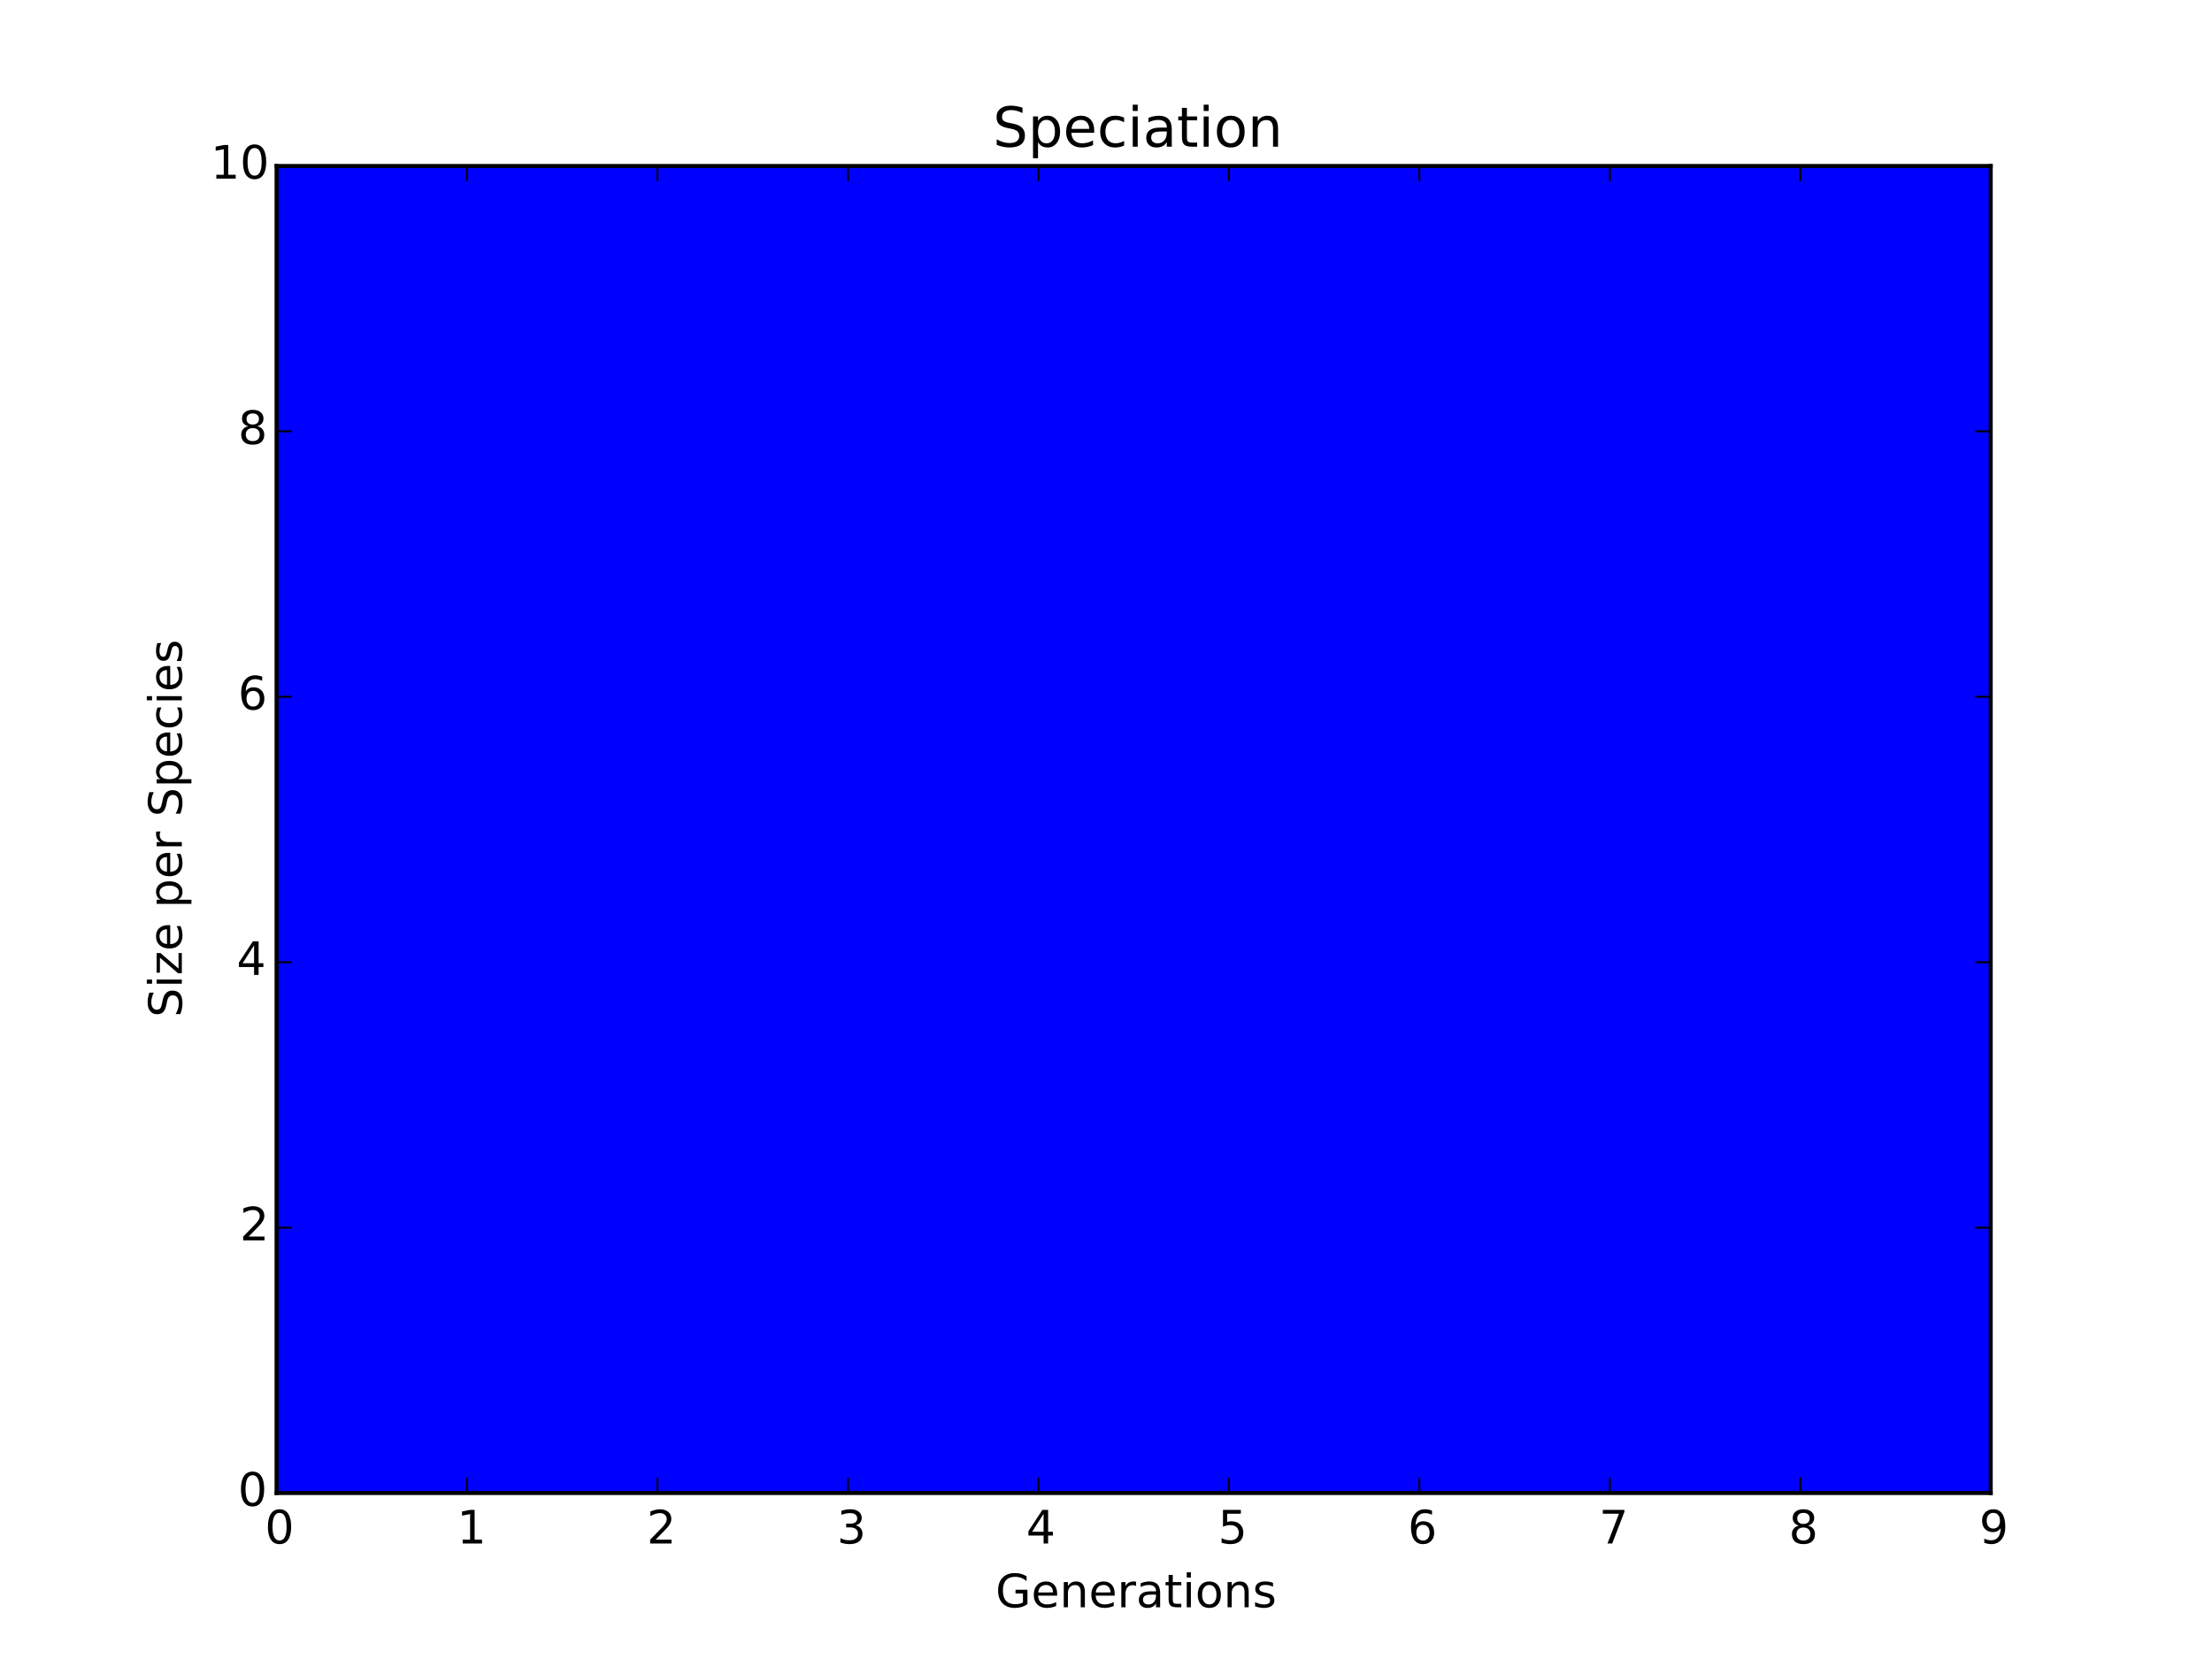
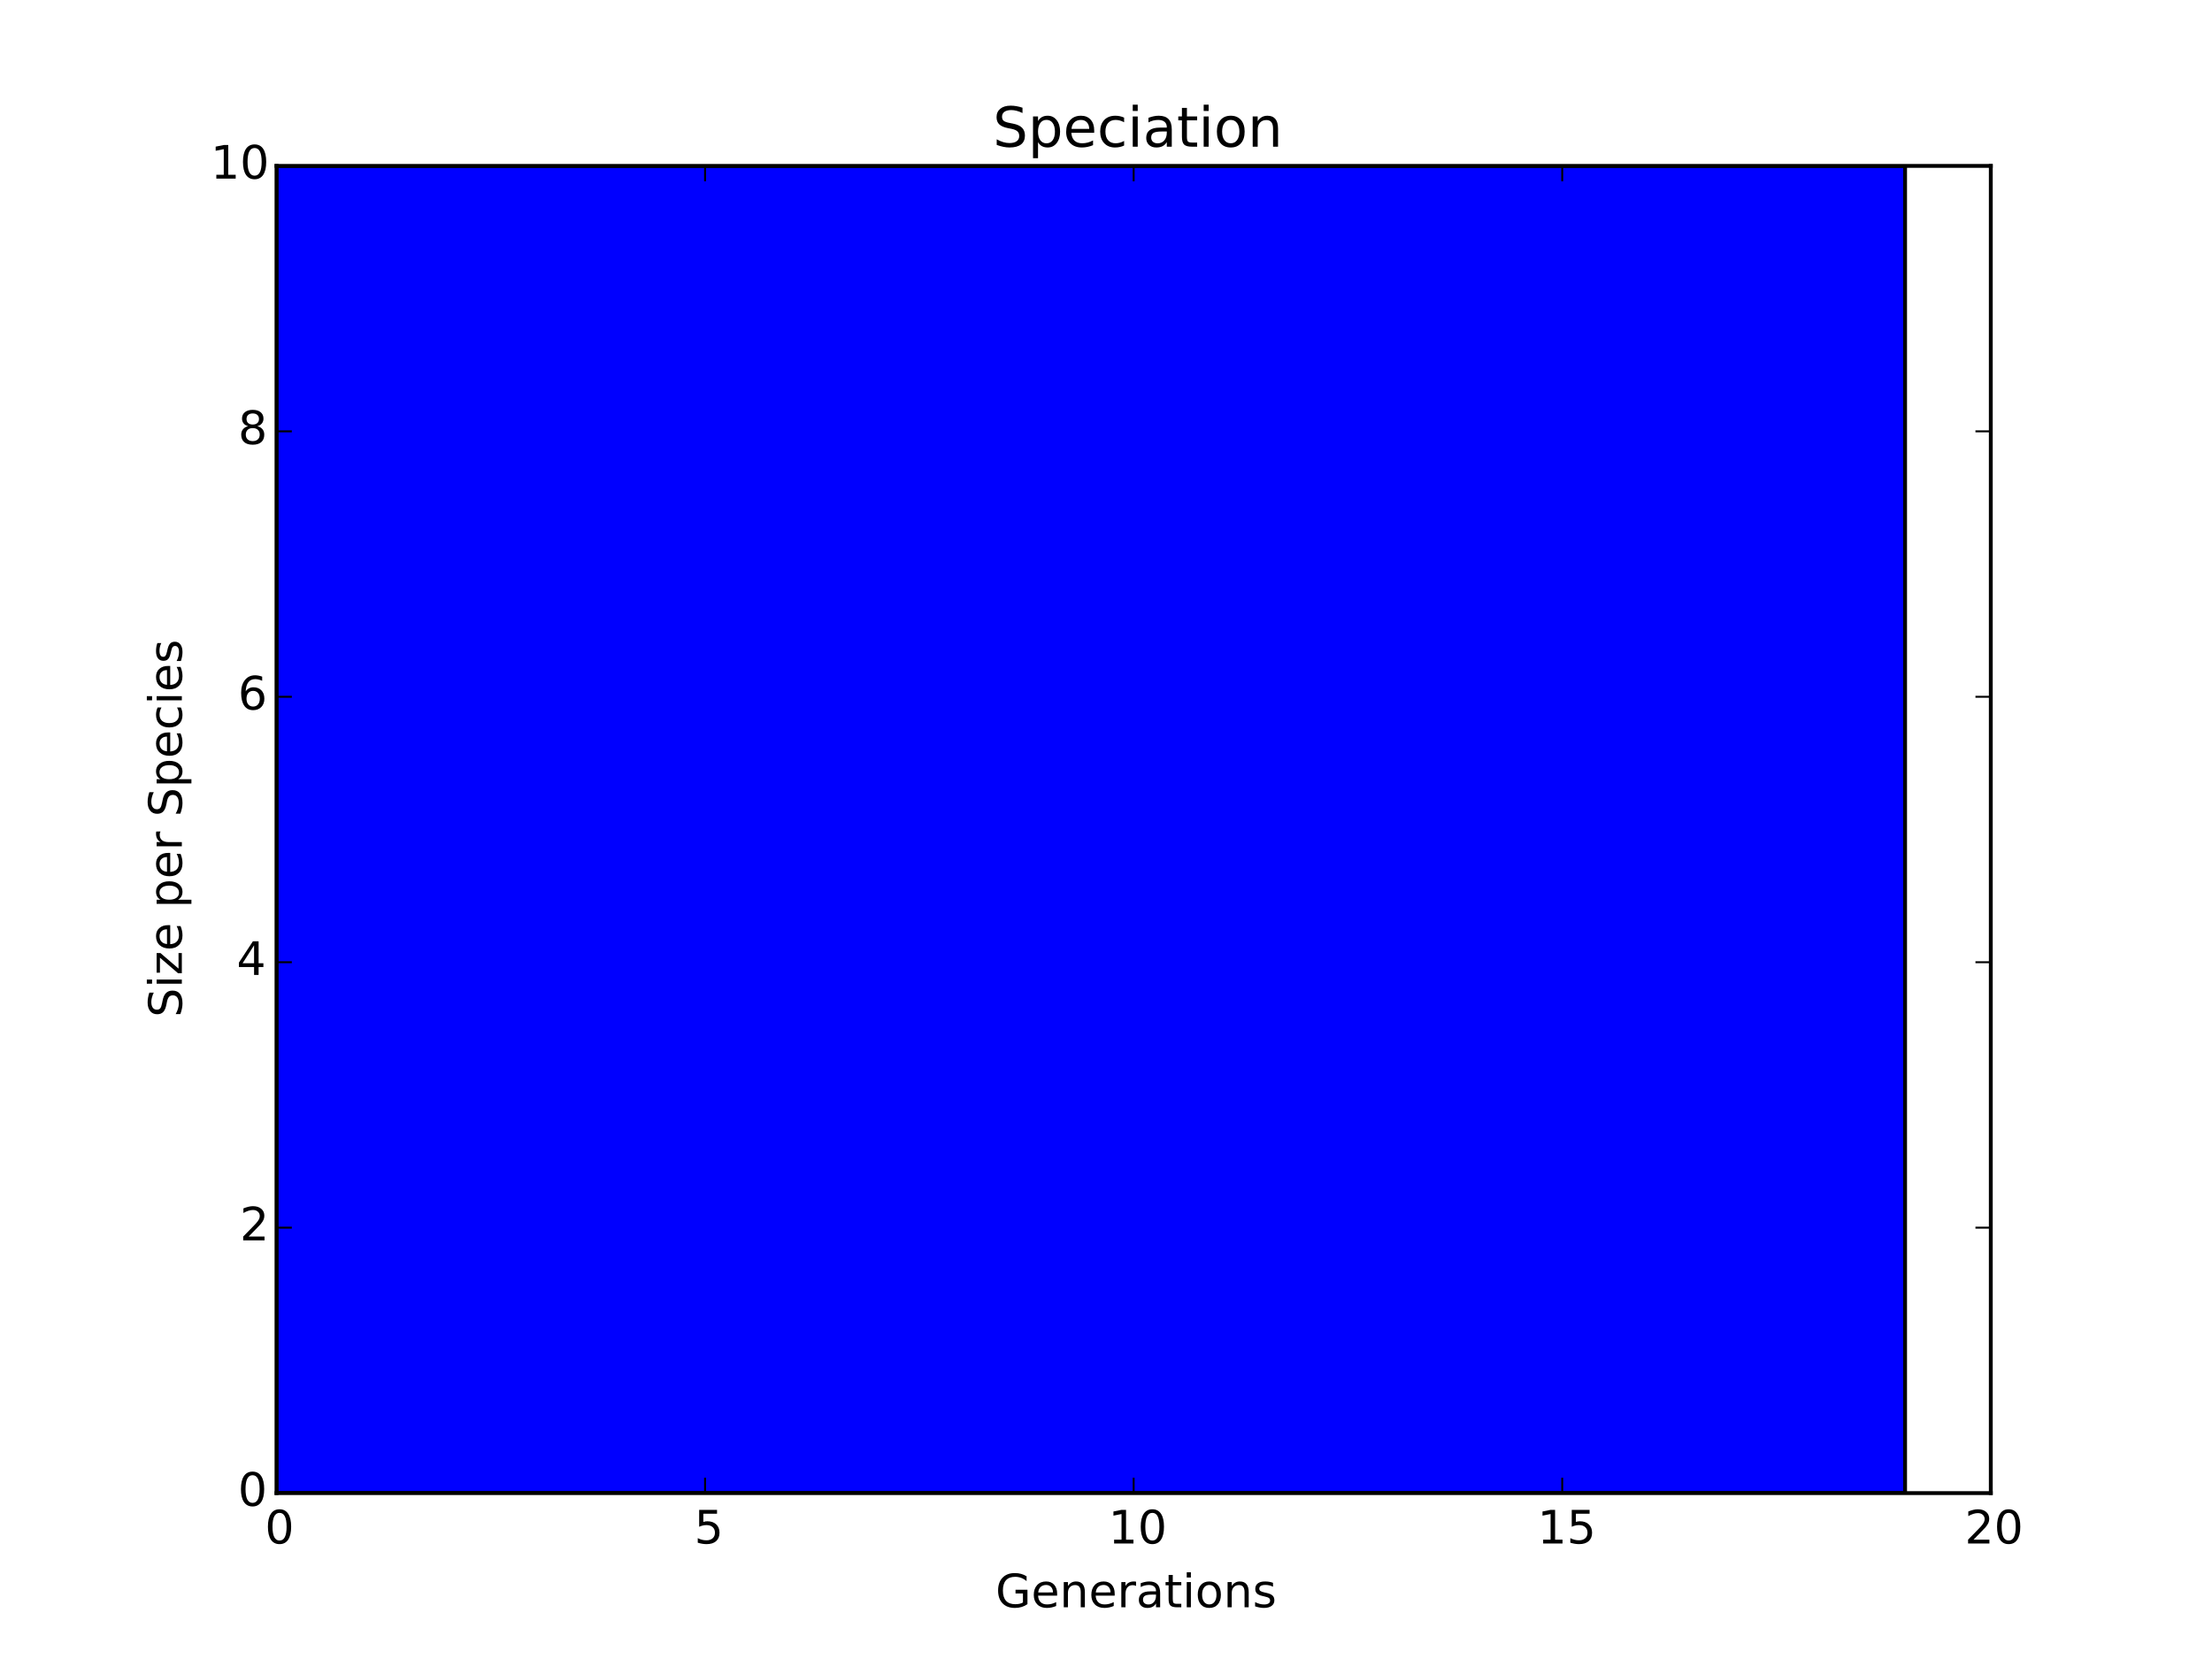
<svg xmlns="http://www.w3.org/2000/svg" xmlns:xlink="http://www.w3.org/1999/xlink" height="432pt" version="1.1" viewBox="0 0 576 432" width="576pt">
  <defs>
    <style type="text/css">
*{stroke-linecap:butt;stroke-linejoin:round;}
  </style>
  </defs>
  <g id="figure_1">
    <g id="patch_1">
      <path d=" M0 432 L576 432 L576 0 L0 0 z " style="fill:#ffffff;" />
    </g>
    <g id="axes_1">
      <g id="patch_2">
        <path d=" M72 388.8 L518.4 388.8 L518.4 43.2 L72 43.2 z " style="fill:#ffffff;" />
      </g>
      <g id="PolyCollection_1">
        <defs>
-           <path d=" M72 -388.8 L72 -43.2 L121.6 -43.2 L171.2 -43.2 L220.8 -43.2 L270.4 -43.2 L320 -43.2 L369.6 -43.2 L419.2 -43.2 L468.8 -43.2 L518.4 -43.2 L518.4 -388.8 L518.4 -388.8 L468.8 -388.8 L419.2 -388.8 L369.6 -388.8 L320 -388.8 L270.4 -388.8 L220.8 -388.8 L171.2 -388.8 L121.6 -388.8 L72 -388.8 z " id="m95791e7f58" style="stroke:#000000;" />
+           <path d=" M72 -388.8 L72 -43.2 L94.32 -43.2 L116.64 -43.2 L138.96 -43.2 L161.28 -43.2 L183.6 -43.2 L205.92 -43.2 L228.24 -43.2 L250.56 -43.2 L272.88 -43.2 L295.2 -43.2 L317.52 -43.2 L339.84 -43.2 L362.16 -43.2 L384.48 -43.2 L406.8 -43.2 L429.12 -43.2 L451.44 -43.2 L473.76 -43.2 L496.08 -43.2 L496.08 -388.8 L496.08 -388.8 L473.76 -388.8 L451.44 -388.8 L429.12 -388.8 L406.8 -388.8 L384.48 -388.8 L362.16 -388.8 L339.84 -388.8 L317.52 -388.8 L295.2 -388.8 L272.88 -388.8 L250.56 -388.8 L228.24 -388.8 L205.92 -388.8 L183.6 -388.8 L161.28 -388.8 L138.96 -388.8 L116.64 -388.8 L94.32 -388.8 L72 -388.8 z " id="m4763d193b6" style="stroke:#000000;" />
        </defs>
        <g clip-path="url(#p7ff5b81e1d)">
-           <use style="fill:#0000ff;stroke:#000000;" x="0.0" xlink:href="#m95791e7f58" y="432.0" />
+           <use style="fill:#0000ff;stroke:#000000;" x="0.0" xlink:href="#m4763d193b6" y="432.0" />
        </g>
      </g>
      <g id="patch_3">
        <path d=" M72 43.2 L518.4 43.2" style="fill:none;stroke:#000000;stroke-linecap:square;stroke-linejoin:miter;" />
      </g>
      <g id="patch_4">
        <path d=" M518.4 388.8 L518.4 43.2" style="fill:none;stroke:#000000;stroke-linecap:square;stroke-linejoin:miter;" />
      </g>
      <g id="patch_5">
        <path d=" M72 388.8 L518.4 388.8" style="fill:none;stroke:#000000;stroke-linecap:square;stroke-linejoin:miter;" />
      </g>
      <g id="patch_6">
        <path d=" M72 388.8 L72 43.2" style="fill:none;stroke:#000000;stroke-linecap:square;stroke-linejoin:miter;" />
      </g>
      <g id="matplotlib.axis_1">
        <g id="xtick_1">
          <g id="line2d_1">
            <defs>
              <path d=" M0 0 L0 -4" id="m93b0483c22" style="stroke:#000000;stroke-width:0.5;" />
            </defs>
            <g>
              <use style="stroke:#000000;stroke-width:0.5;" x="72.0" xlink:href="#m93b0483c22" y="388.8" />
            </g>
          </g>
          <g id="line2d_2">
            <defs>
              <path d=" M0 0 L0 4" id="m741efc42ff" style="stroke:#000000;stroke-width:0.5;" />
            </defs>
            <g>
              <use style="stroke:#000000;stroke-width:0.5;" x="72.0" xlink:href="#m741efc42ff" y="43.2" />
            </g>
          </g>
          <g id="text_1">
            <defs>
              <path d=" M31.781 66.406 Q24.172 66.406 20.328 58.906 Q16.5 51.422 16.5 36.375 Q16.5 21.391 20.328 13.891 Q24.172 6.391 31.781 6.391 Q39.453 6.391 43.281 13.891 Q47.125 21.391 47.125 36.375 Q47.125 51.422 43.281 58.906 Q39.453 66.406 31.781 66.406 M31.781 74.219 Q44.047 74.219 50.516 64.516 Q56.984 54.828 56.984 36.375 Q56.984 17.969 50.516 8.266 Q44.047 -1.422 31.781 -1.422 Q19.531 -1.422 13.062 8.266 Q6.594 17.969 6.594 36.375 Q6.594 54.828 13.062 64.516 Q19.531 74.219 31.781 74.219" id="BitstreamVeraSans-Roman-30" />
            </defs>
            <g transform="translate(68.97656 401.9181)scale(0.12 -0.12)">
              <use xlink:href="#BitstreamVeraSans-Roman-30" />
            </g>
          </g>
        </g>
        <g id="xtick_2">
          <g id="line2d_3">
            <g>
-               <use style="stroke:#000000;stroke-width:0.5;" x="121.6" xlink:href="#m93b0483c22" y="388.8" />
+               <use style="stroke:#000000;stroke-width:0.5;" x="183.6" xlink:href="#m93b0483c22" y="388.8" />
            </g>
          </g>
          <g id="line2d_4">
            <g>
-               <use style="stroke:#000000;stroke-width:0.5;" x="121.6" xlink:href="#m741efc42ff" y="43.2" />
+               <use style="stroke:#000000;stroke-width:0.5;" x="183.6" xlink:href="#m741efc42ff" y="43.2" />
            </g>
          </g>
          <g id="text_2">
            <defs>
-               <path d=" M12.406 8.297 L28.516 8.297 L28.516 63.922 L10.984 60.406 L10.984 69.391 L28.422 72.906 L38.281 72.906 L38.281 8.297 L54.391 8.297 L54.391 0 L12.406 0 z " id="BitstreamVeraSans-Roman-31" />
-             </defs>
-             <g transform="translate(118.9956 401.9181)scale(0.12 -0.12)">
-               <use xlink:href="#BitstreamVeraSans-Roman-31" />
+               <path d=" M10.797 72.906 L49.516 72.906 L49.516 64.594 L19.828 64.594 L19.828 46.734 Q21.969 47.469 24.109 47.828 Q26.266 48.188 28.422 48.188 Q40.625 48.188 47.75 41.5 Q54.891 34.812 54.891 23.391 Q54.891 11.625 47.562 5.094 Q40.234 -1.422 26.906 -1.422 Q22.312 -1.422 17.547 -0.641 Q12.797 0.141 7.719 1.703 L7.719 11.625 Q12.109 9.234 16.797 8.062 Q21.484 6.891 26.703 6.891 Q35.156 6.891 40.078 11.328 Q45.016 15.766 45.016 23.391 Q45.016 31 40.078 35.438 Q35.156 39.891 26.703 39.891 Q22.75 39.891 18.812 39.016 Q14.891 38.141 10.797 36.281 z " id="BitstreamVeraSans-Roman-35" />
+             </defs>
+             <g transform="translate(180.7697 401.9181)scale(0.12 -0.12)">
+               <use xlink:href="#BitstreamVeraSans-Roman-35" />
            </g>
          </g>
        </g>
        <g id="xtick_3">
          <g id="line2d_5">
            <g>
-               <use style="stroke:#000000;stroke-width:0.5;" x="171.2" xlink:href="#m93b0483c22" y="388.8" />
+               <use style="stroke:#000000;stroke-width:0.5;" x="295.2" xlink:href="#m93b0483c22" y="388.8" />
            </g>
          </g>
          <g id="line2d_6">
            <g>
-               <use style="stroke:#000000;stroke-width:0.5;" x="171.2" xlink:href="#m741efc42ff" y="43.2" />
+               <use style="stroke:#000000;stroke-width:0.5;" x="295.2" xlink:href="#m741efc42ff" y="43.2" />
            </g>
          </g>
          <g id="text_3">
            <defs>
-               <path d=" M19.188 8.297 L53.609 8.297 L53.609 0 L7.328 0 L7.328 8.297 Q12.938 14.109 22.625 23.891 Q32.328 33.688 34.812 36.531 Q39.547 41.844 41.422 45.531 Q43.312 49.219 43.312 52.781 Q43.312 58.594 39.234 62.25 Q35.156 65.922 28.609 65.922 Q23.969 65.922 18.812 64.312 Q13.672 62.703 7.812 59.422 L7.812 69.391 Q13.766 71.781 18.938 73 Q24.125 74.219 28.422 74.219 Q39.75 74.219 46.484 68.547 Q53.219 62.891 53.219 53.422 Q53.219 48.922 51.531 44.891 Q49.859 40.875 45.406 35.406 Q44.188 33.984 37.641 27.219 Q31.109 20.453 19.188 8.297" id="BitstreamVeraSans-Roman-32" />
-             </defs>
-             <g transform="translate(168.4231 401.9181)scale(0.12 -0.12)">
-               <use xlink:href="#BitstreamVeraSans-Roman-32" />
+               <path d=" M12.406 8.297 L28.516 8.297 L28.516 63.922 L10.984 60.406 L10.984 69.391 L28.422 72.906 L38.281 72.906 L38.281 8.297 L54.391 8.297 L54.391 0 L12.406 0 z " id="BitstreamVeraSans-Roman-31" />
+             </defs>
+             <g transform="translate(288.6225 401.9181)scale(0.12 -0.12)">
+               <use xlink:href="#BitstreamVeraSans-Roman-31" />
+               <use x="63.623" xlink:href="#BitstreamVeraSans-Roman-30" />
            </g>
          </g>
        </g>
        <g id="xtick_4">
          <g id="line2d_7">
            <g>
-               <use style="stroke:#000000;stroke-width:0.5;" x="220.8" xlink:href="#m93b0483c22" y="388.8" />
+               <use style="stroke:#000000;stroke-width:0.5;" x="406.8" xlink:href="#m93b0483c22" y="388.8" />
            </g>
          </g>
          <g id="line2d_8">
            <g>
-               <use style="stroke:#000000;stroke-width:0.5;" x="220.8" xlink:href="#m741efc42ff" y="43.2" />
+               <use style="stroke:#000000;stroke-width:0.5;" x="406.8" xlink:href="#m741efc42ff" y="43.2" />
            </g>
          </g>
          <g id="text_4">
-             <defs>
-               <path d=" M40.578 39.312 Q47.656 37.797 51.625 33 Q55.609 28.219 55.609 21.188 Q55.609 10.406 48.188 4.484 Q40.766 -1.422 27.094 -1.422 Q22.516 -1.422 17.656 -0.516 Q12.797 0.391 7.625 2.203 L7.625 11.719 Q11.719 9.328 16.594 8.109 Q21.484 6.891 26.812 6.891 Q36.078 6.891 40.938 10.547 Q45.797 14.203 45.797 21.188 Q45.797 27.641 41.281 31.266 Q36.766 34.906 28.719 34.906 L20.219 34.906 L20.219 43.016 L29.109 43.016 Q36.375 43.016 40.234 45.922 Q44.094 48.828 44.094 54.297 Q44.094 59.906 40.109 62.906 Q36.141 65.922 28.719 65.922 Q24.656 65.922 20.016 65.031 Q15.375 64.156 9.812 62.312 L9.812 71.094 Q15.438 72.656 20.344 73.438 Q25.25 74.219 29.594 74.219 Q40.828 74.219 47.359 69.109 Q53.906 64.016 53.906 55.328 Q53.906 49.266 50.438 45.094 Q46.969 40.922 40.578 39.312" id="BitstreamVeraSans-Roman-33" />
-             </defs>
-             <g transform="translate(217.9209 401.9181)scale(0.12 -0.12)">
-               <use xlink:href="#BitstreamVeraSans-Roman-33" />
+             <g transform="translate(400.3481 401.9181)scale(0.12 -0.12)">
+               <use xlink:href="#BitstreamVeraSans-Roman-31" />
+               <use x="63.623" xlink:href="#BitstreamVeraSans-Roman-35" />
            </g>
          </g>
        </g>
        <g id="xtick_5">
          <g id="line2d_9">
            <g>
-               <use style="stroke:#000000;stroke-width:0.5;" x="270.4" xlink:href="#m93b0483c22" y="388.8" />
+               <use style="stroke:#000000;stroke-width:0.5;" x="518.4" xlink:href="#m93b0483c22" y="388.8" />
            </g>
          </g>
          <g id="line2d_10">
            <g>
-               <use style="stroke:#000000;stroke-width:0.5;" x="270.4" xlink:href="#m741efc42ff" y="43.2" />
+               <use style="stroke:#000000;stroke-width:0.5;" x="518.4" xlink:href="#m741efc42ff" y="43.2" />
            </g>
          </g>
          <g id="text_5">
            <defs>
-               <path d=" M37.797 64.312 L12.891 25.391 L37.797 25.391 z  M35.203 72.906 L47.609 72.906 L47.609 25.391 L58.016 25.391 L58.016 17.188 L47.609 17.188 L47.609 0 L37.797 0 L37.797 17.188 L4.891 17.188 L4.891 26.703 z " id="BitstreamVeraSans-Roman-34" />
-             </defs>
-             <g transform="translate(267.2125 401.9181)scale(0.12 -0.12)">
-               <use xlink:href="#BitstreamVeraSans-Roman-34" />
-             </g>
-           </g>
-         </g>
-         <g id="xtick_6">
-           <g id="line2d_11">
-             <g>
-               <use style="stroke:#000000;stroke-width:0.5;" x="320.0" xlink:href="#m93b0483c22" y="388.8" />
-             </g>
-           </g>
-           <g id="line2d_12">
-             <g>
-               <use style="stroke:#000000;stroke-width:0.5;" x="320.0" xlink:href="#m741efc42ff" y="43.2" />
-             </g>
-           </g>
-           <g id="text_6">
-             <defs>
-               <path d=" M10.797 72.906 L49.516 72.906 L49.516 64.594 L19.828 64.594 L19.828 46.734 Q21.969 47.469 24.109 47.828 Q26.266 48.188 28.422 48.188 Q40.625 48.188 47.75 41.5 Q54.891 34.812 54.891 23.391 Q54.891 11.625 47.562 5.094 Q40.234 -1.422 26.906 -1.422 Q22.312 -1.422 17.547 -0.641 Q12.797 0.141 7.719 1.703 L7.719 11.625 Q12.109 9.234 16.797 8.062 Q21.484 6.891 26.703 6.891 Q35.156 6.891 40.078 11.328 Q45.016 15.766 45.016 23.391 Q45.016 31 40.078 35.438 Q35.156 39.891 26.703 39.891 Q22.75 39.891 18.812 39.016 Q14.891 38.141 10.797 36.281 z " id="BitstreamVeraSans-Roman-35" />
-             </defs>
-             <g transform="translate(317.1697 401.9181)scale(0.12 -0.12)">
-               <use xlink:href="#BitstreamVeraSans-Roman-35" />
-             </g>
-           </g>
-         </g>
-         <g id="xtick_7">
-           <g id="line2d_13">
-             <g>
-               <use style="stroke:#000000;stroke-width:0.5;" x="369.6" xlink:href="#m93b0483c22" y="388.8" />
-             </g>
-           </g>
-           <g id="line2d_14">
-             <g>
-               <use style="stroke:#000000;stroke-width:0.5;" x="369.6" xlink:href="#m741efc42ff" y="43.2" />
-             </g>
-           </g>
-           <g id="text_7">
-             <defs>
-               <path d=" M33.016 40.375 Q26.375 40.375 22.484 35.828 Q18.609 31.297 18.609 23.391 Q18.609 15.531 22.484 10.953 Q26.375 6.391 33.016 6.391 Q39.656 6.391 43.531 10.953 Q47.406 15.531 47.406 23.391 Q47.406 31.297 43.531 35.828 Q39.656 40.375 33.016 40.375 M52.594 71.297 L52.594 62.312 Q48.875 64.062 45.094 64.984 Q41.312 65.922 37.594 65.922 Q27.828 65.922 22.672 59.328 Q17.531 52.734 16.797 39.406 Q19.672 43.656 24.016 45.922 Q28.375 48.188 33.594 48.188 Q44.578 48.188 50.953 41.516 Q57.328 34.859 57.328 23.391 Q57.328 12.156 50.688 5.359 Q44.047 -1.422 33.016 -1.422 Q20.359 -1.422 13.672 8.266 Q6.984 17.969 6.984 36.375 Q6.984 53.656 15.188 63.938 Q23.391 74.219 37.203 74.219 Q40.922 74.219 44.703 73.484 Q48.484 72.75 52.594 71.297" id="BitstreamVeraSans-Roman-36" />
-             </defs>
-             <g transform="translate(366.5794 401.9181)scale(0.12 -0.12)">
-               <use xlink:href="#BitstreamVeraSans-Roman-36" />
-             </g>
-           </g>
-         </g>
-         <g id="xtick_8">
-           <g id="line2d_15">
-             <g>
-               <use style="stroke:#000000;stroke-width:0.5;" x="419.2" xlink:href="#m93b0483c22" y="388.8" />
-             </g>
-           </g>
-           <g id="line2d_16">
-             <g>
-               <use style="stroke:#000000;stroke-width:0.5;" x="419.2" xlink:href="#m741efc42ff" y="43.2" />
-             </g>
-           </g>
-           <g id="text_8">
-             <defs>
-               <path d=" M8.203 72.906 L55.078 72.906 L55.078 68.703 L28.609 0 L18.312 0 L43.219 64.594 L8.203 64.594 z " id="BitstreamVeraSans-Roman-37" />
-             </defs>
-             <g transform="translate(416.3875 401.9181)scale(0.12 -0.12)">
-               <use xlink:href="#BitstreamVeraSans-Roman-37" />
-             </g>
-           </g>
-         </g>
-         <g id="xtick_9">
-           <g id="line2d_17">
-             <g>
-               <use style="stroke:#000000;stroke-width:0.5;" x="468.8" xlink:href="#m93b0483c22" y="388.8" />
-             </g>
-           </g>
-           <g id="line2d_18">
-             <g>
-               <use style="stroke:#000000;stroke-width:0.5;" x="468.8" xlink:href="#m741efc42ff" y="43.2" />
-             </g>
-           </g>
-           <g id="text_9">
-             <defs>
-               <path d=" M31.781 34.625 Q24.75 34.625 20.719 30.859 Q16.703 27.094 16.703 20.516 Q16.703 13.922 20.719 10.156 Q24.75 6.391 31.781 6.391 Q38.812 6.391 42.859 10.172 Q46.922 13.969 46.922 20.516 Q46.922 27.094 42.891 30.859 Q38.875 34.625 31.781 34.625 M21.922 38.812 Q15.578 40.375 12.031 44.719 Q8.5 49.078 8.5 55.328 Q8.5 64.062 14.719 69.141 Q20.953 74.219 31.781 74.219 Q42.672 74.219 48.875 69.141 Q55.078 64.062 55.078 55.328 Q55.078 49.078 51.531 44.719 Q48 40.375 41.703 38.812 Q48.828 37.156 52.797 32.312 Q56.781 27.484 56.781 20.516 Q56.781 9.906 50.312 4.234 Q43.844 -1.422 31.781 -1.422 Q19.734 -1.422 13.25 4.234 Q6.781 9.906 6.781 20.516 Q6.781 27.484 10.781 32.312 Q14.797 37.156 21.922 38.812 M18.312 54.391 Q18.312 48.734 21.844 45.562 Q25.391 42.391 31.781 42.391 Q38.141 42.391 41.719 45.562 Q45.312 48.734 45.312 54.391 Q45.312 60.062 41.719 63.234 Q38.141 66.406 31.781 66.406 Q25.391 66.406 21.844 63.234 Q18.312 60.062 18.312 54.391" id="BitstreamVeraSans-Roman-38" />
-             </defs>
-             <g transform="translate(465.8 401.9181)scale(0.12 -0.12)">
-               <use xlink:href="#BitstreamVeraSans-Roman-38" />
-             </g>
-           </g>
-         </g>
-         <g id="xtick_10">
-           <g id="line2d_19">
-             <g>
-               <use style="stroke:#000000;stroke-width:0.5;" x="518.4" xlink:href="#m93b0483c22" y="388.8" />
-             </g>
-           </g>
-           <g id="line2d_20">
-             <g>
-               <use style="stroke:#000000;stroke-width:0.5;" x="518.4" xlink:href="#m741efc42ff" y="43.2" />
-             </g>
-           </g>
-           <g id="text_10">
-             <defs>
-               <path d=" M10.984 1.516 L10.984 10.5 Q14.703 8.734 18.5 7.812 Q22.312 6.891 25.984 6.891 Q35.75 6.891 40.891 13.453 Q46.047 20.016 46.781 33.406 Q43.953 29.203 39.594 26.953 Q35.25 24.703 29.984 24.703 Q19.047 24.703 12.672 31.312 Q6.297 37.938 6.297 49.422 Q6.297 60.641 12.938 67.422 Q19.578 74.219 30.609 74.219 Q43.266 74.219 49.922 64.516 Q56.594 54.828 56.594 36.375 Q56.594 19.141 48.406 8.859 Q40.234 -1.422 26.422 -1.422 Q22.703 -1.422 18.891 -0.688 Q15.094 0.047 10.984 1.516 M30.609 32.422 Q37.25 32.422 41.125 36.953 Q45.016 41.5 45.016 49.422 Q45.016 57.281 41.125 61.844 Q37.25 66.406 30.609 66.406 Q23.969 66.406 20.094 61.844 Q16.219 57.281 16.219 49.422 Q16.219 41.5 20.094 36.953 Q23.969 32.422 30.609 32.422" id="BitstreamVeraSans-Roman-39" />
-             </defs>
-             <g transform="translate(515.3822 401.9181)scale(0.12 -0.12)">
-               <use xlink:href="#BitstreamVeraSans-Roman-39" />
-             </g>
-           </g>
-         </g>
-         <g id="text_11">
+               <path d=" M19.188 8.297 L53.609 8.297 L53.609 0 L7.328 0 L7.328 8.297 Q12.938 14.109 22.625 23.891 Q32.328 33.688 34.812 36.531 Q39.547 41.844 41.422 45.531 Q43.312 49.219 43.312 52.781 Q43.312 58.594 39.234 62.25 Q35.156 65.922 28.609 65.922 Q23.969 65.922 18.812 64.312 Q13.672 62.703 7.812 59.422 L7.812 69.391 Q13.766 71.781 18.938 73 Q24.125 74.219 28.422 74.219 Q39.75 74.219 46.484 68.547 Q53.219 62.891 53.219 53.422 Q53.219 48.922 51.531 44.891 Q49.859 40.875 45.406 35.406 Q44.188 33.984 37.641 27.219 Q31.109 20.453 19.188 8.297" id="BitstreamVeraSans-Roman-32" />
+             </defs>
+             <g transform="translate(511.6031 401.9181)scale(0.12 -0.12)">
+               <use xlink:href="#BitstreamVeraSans-Roman-32" />
+               <use x="63.623" xlink:href="#BitstreamVeraSans-Roman-30" />
+             </g>
+           </g>
+         </g>
+         <g id="text_6">
          <defs>
            <path d=" M54.891 33.016 L54.891 0 L45.906 0 L45.906 32.719 Q45.906 40.484 42.875 44.328 Q39.844 48.188 33.797 48.188 Q26.516 48.188 22.312 43.547 Q18.109 38.922 18.109 30.906 L18.109 0 L9.078 0 L9.078 54.688 L18.109 54.688 L18.109 46.188 Q21.344 51.125 25.703 53.562 Q30.078 56 35.797 56 Q45.219 56 50.047 50.172 Q54.891 44.344 54.891 33.016" id="BitstreamVeraSans-Roman-6e" />
            <path d=" M41.109 46.297 Q39.594 47.172 37.812 47.578 Q36.031 48 33.891 48 Q26.266 48 22.188 43.047 Q18.109 38.094 18.109 28.812 L18.109 0 L9.078 0 L9.078 54.688 L18.109 54.688 L18.109 46.188 Q20.953 51.172 25.484 53.578 Q30.031 56 36.531 56 Q37.453 56 38.578 55.875 Q39.703 55.766 41.062 55.516 z " id="BitstreamVeraSans-Roman-72" />
            <path d=" M30.609 48.391 Q23.391 48.391 19.188 42.75 Q14.984 37.109 14.984 27.297 Q14.984 17.484 19.156 11.844 Q23.344 6.203 30.609 6.203 Q37.797 6.203 41.984 11.859 Q46.188 17.531 46.188 27.297 Q46.188 37.016 41.984 42.703 Q37.797 48.391 30.609 48.391 M30.609 56 Q42.328 56 49.016 48.375 Q55.719 40.766 55.719 27.297 Q55.719 13.875 49.016 6.219 Q42.328 -1.422 30.609 -1.422 Q18.844 -1.422 12.172 6.219 Q5.516 13.875 5.516 27.297 Q5.516 40.766 12.172 48.375 Q18.844 56 30.609 56" id="BitstreamVeraSans-Roman-6f" />
            <path d=" M59.516 10.406 L59.516 29.984 L43.406 29.984 L43.406 38.094 L69.281 38.094 L69.281 6.781 Q63.578 2.734 56.688 0.656 Q49.812 -1.422 42 -1.422 Q24.906 -1.422 15.25 8.562 Q5.609 18.562 5.609 36.375 Q5.609 54.25 15.25 64.234 Q24.906 74.219 42 74.219 Q49.125 74.219 55.547 72.453 Q61.969 70.703 67.391 67.281 L67.391 56.781 Q61.922 61.422 55.766 63.766 Q49.609 66.109 42.828 66.109 Q29.438 66.109 22.719 58.641 Q16.016 51.172 16.016 36.375 Q16.016 21.625 22.719 14.156 Q29.438 6.688 42.828 6.688 Q48.047 6.688 52.141 7.594 Q56.25 8.5 59.516 10.406" id="BitstreamVeraSans-Roman-47" />
            <path d=" M9.422 54.688 L18.406 54.688 L18.406 0 L9.422 0 z  M9.422 75.984 L18.406 75.984 L18.406 64.594 L9.422 64.594 z " id="BitstreamVeraSans-Roman-69" />
            <path d=" M56.203 29.594 L56.203 25.203 L14.891 25.203 Q15.484 15.922 20.484 11.062 Q25.484 6.203 34.422 6.203 Q39.594 6.203 44.453 7.469 Q49.312 8.734 54.109 11.281 L54.109 2.781 Q49.266 0.734 44.188 -0.344 Q39.109 -1.422 33.891 -1.422 Q20.797 -1.422 13.156 6.188 Q5.516 13.812 5.516 26.812 Q5.516 40.234 12.766 48.109 Q20.016 56 32.328 56 Q43.359 56 49.781 48.891 Q56.203 41.797 56.203 29.594 M47.219 32.234 Q47.125 39.594 43.094 43.984 Q39.062 48.391 32.422 48.391 Q24.906 48.391 20.391 44.141 Q15.875 39.891 15.188 32.172 z " id="BitstreamVeraSans-Roman-65" />
            <path d=" M18.312 70.219 L18.312 54.688 L36.812 54.688 L36.812 47.703 L18.312 47.703 L18.312 18.016 Q18.312 11.328 20.141 9.422 Q21.969 7.516 27.594 7.516 L36.812 7.516 L36.812 0 L27.594 0 Q17.188 0 13.234 3.875 Q9.281 7.766 9.281 18.016 L9.281 47.703 L2.688 47.703 L2.688 54.688 L9.281 54.688 L9.281 70.219 z " id="BitstreamVeraSans-Roman-74" />
            <path d=" M34.281 27.484 Q23.391 27.484 19.188 25 Q14.984 22.516 14.984 16.5 Q14.984 11.719 18.141 8.906 Q21.297 6.109 26.703 6.109 Q34.188 6.109 38.703 11.406 Q43.219 16.703 43.219 25.484 L43.219 27.484 z  M52.203 31.203 L52.203 0 L43.219 0 L43.219 8.297 Q40.141 3.328 35.547 0.953 Q30.953 -1.422 24.312 -1.422 Q15.922 -1.422 10.953 3.297 Q6 8.016 6 15.922 Q6 25.141 12.172 29.828 Q18.359 34.516 30.609 34.516 L43.219 34.516 L43.219 35.406 Q43.219 41.609 39.141 45 Q35.062 48.391 27.688 48.391 Q23 48.391 18.547 47.266 Q14.109 46.141 10.016 43.891 L10.016 52.203 Q14.938 54.109 19.578 55.047 Q24.219 56 28.609 56 Q40.484 56 46.344 49.844 Q52.203 43.703 52.203 31.203" id="BitstreamVeraSans-Roman-61" />
            <path d=" M44.281 53.078 L44.281 44.578 Q40.484 46.531 36.375 47.5 Q32.281 48.484 27.875 48.484 Q21.188 48.484 17.844 46.438 Q14.5 44.391 14.5 40.281 Q14.5 37.156 16.891 35.375 Q19.281 33.594 26.516 31.984 L29.594 31.297 Q39.156 29.25 43.188 25.516 Q47.219 21.781 47.219 15.094 Q47.219 7.469 41.188 3.016 Q35.156 -1.422 24.609 -1.422 Q20.219 -1.422 15.453 -0.562 Q10.688 0.297 5.422 2 L5.422 11.281 Q10.406 8.688 15.234 7.391 Q20.062 6.109 24.812 6.109 Q31.156 6.109 34.562 8.281 Q37.984 10.453 37.984 14.406 Q37.984 18.062 35.516 20.016 Q33.062 21.969 24.703 23.781 L21.578 24.516 Q13.234 26.266 9.516 29.906 Q5.812 33.547 5.812 39.891 Q5.812 47.609 11.281 51.797 Q16.75 56 26.812 56 Q31.781 56 36.172 55.266 Q40.578 54.547 44.281 53.078" id="BitstreamVeraSans-Roman-73" />
          </defs>
          <g transform="translate(259.2319 418.5319)scale(0.12 -0.12)">
            <use xlink:href="#BitstreamVeraSans-Roman-47" />
            <use x="77.49" xlink:href="#BitstreamVeraSans-Roman-65" />
            <use x="139.014" xlink:href="#BitstreamVeraSans-Roman-6e" />
            <use x="202.393" xlink:href="#BitstreamVeraSans-Roman-65" />
            <use x="263.916" xlink:href="#BitstreamVeraSans-Roman-72" />
            <use x="305.029" xlink:href="#BitstreamVeraSans-Roman-61" />
            <use x="366.309" xlink:href="#BitstreamVeraSans-Roman-74" />
            <use x="405.518" xlink:href="#BitstreamVeraSans-Roman-69" />
            <use x="433.301" xlink:href="#BitstreamVeraSans-Roman-6f" />
            <use x="494.482" xlink:href="#BitstreamVeraSans-Roman-6e" />
            <use x="557.861" xlink:href="#BitstreamVeraSans-Roman-73" />
          </g>
        </g>
      </g>
      <g id="matplotlib.axis_2">
        <g id="ytick_1">
-           <g id="line2d_21">
+           <g id="line2d_11">
            <defs>
              <path d=" M0 0 L4 0" id="m728421d6d4" style="stroke:#000000;stroke-width:0.5;" />
            </defs>
            <g>
              <use style="stroke:#000000;stroke-width:0.5;" x="72.0" xlink:href="#m728421d6d4" y="388.8" />
            </g>
          </g>
-           <g id="line2d_22">
+           <g id="line2d_12">
            <defs>
              <path d=" M0 0 L-4 0" id="mcb0005524f" style="stroke:#000000;stroke-width:0.5;" />
            </defs>
            <g>
              <use style="stroke:#000000;stroke-width:0.5;" x="518.4" xlink:href="#mcb0005524f" y="388.8" />
            </g>
          </g>
-           <g id="text_12">
+           <g id="text_7">
            <g transform="translate(61.95312 392.1112)scale(0.12 -0.12)">
              <use xlink:href="#BitstreamVeraSans-Roman-30" />
            </g>
          </g>
        </g>
        <g id="ytick_2">
-           <g id="line2d_23">
+           <g id="line2d_13">
            <g>
              <use style="stroke:#000000;stroke-width:0.5;" x="72.0" xlink:href="#m728421d6d4" y="319.68" />
            </g>
          </g>
-           <g id="line2d_24">
+           <g id="line2d_14">
            <g>
              <use style="stroke:#000000;stroke-width:0.5;" x="518.4" xlink:href="#mcb0005524f" y="319.68" />
            </g>
          </g>
-           <g id="text_13">
+           <g id="text_8">
            <g transform="translate(62.44625 322.9912)scale(0.12 -0.12)">
              <use xlink:href="#BitstreamVeraSans-Roman-32" />
            </g>
          </g>
        </g>
        <g id="ytick_3">
-           <g id="line2d_25">
+           <g id="line2d_15">
            <g>
              <use style="stroke:#000000;stroke-width:0.5;" x="72.0" xlink:href="#m728421d6d4" y="250.56" />
            </g>
          </g>
-           <g id="line2d_26">
+           <g id="line2d_16">
            <g>
              <use style="stroke:#000000;stroke-width:0.5;" x="518.4" xlink:href="#mcb0005524f" y="250.56" />
            </g>
          </g>
-           <g id="text_14">
+           <g id="text_9">
+             <defs>
+               <path d=" M37.797 64.312 L12.891 25.391 L37.797 25.391 z  M35.203 72.906 L47.609 72.906 L47.609 25.391 L58.016 25.391 L58.016 17.188 L47.609 17.188 L47.609 0 L37.797 0 L37.797 17.188 L4.891 17.188 L4.891 26.703 z " id="BitstreamVeraSans-Roman-34" />
+             </defs>
            <g transform="translate(61.625 253.8713)scale(0.12 -0.12)">
              <use xlink:href="#BitstreamVeraSans-Roman-34" />
            </g>
          </g>
        </g>
        <g id="ytick_4">
-           <g id="line2d_27">
+           <g id="line2d_17">
            <g>
              <use style="stroke:#000000;stroke-width:0.5;" x="72.0" xlink:href="#m728421d6d4" y="181.44" />
            </g>
          </g>
-           <g id="line2d_28">
+           <g id="line2d_18">
            <g>
              <use style="stroke:#000000;stroke-width:0.5;" x="518.4" xlink:href="#mcb0005524f" y="181.44" />
            </g>
          </g>
-           <g id="text_15">
+           <g id="text_10">
+             <defs>
+               <path d=" M33.016 40.375 Q26.375 40.375 22.484 35.828 Q18.609 31.297 18.609 23.391 Q18.609 15.531 22.484 10.953 Q26.375 6.391 33.016 6.391 Q39.656 6.391 43.531 10.953 Q47.406 15.531 47.406 23.391 Q47.406 31.297 43.531 35.828 Q39.656 40.375 33.016 40.375 M52.594 71.297 L52.594 62.312 Q48.875 64.062 45.094 64.984 Q41.312 65.922 37.594 65.922 Q27.828 65.922 22.672 59.328 Q17.531 52.734 16.797 39.406 Q19.672 43.656 24.016 45.922 Q28.375 48.188 33.594 48.188 Q44.578 48.188 50.953 41.516 Q57.328 34.859 57.328 23.391 Q57.328 12.156 50.688 5.359 Q44.047 -1.422 33.016 -1.422 Q20.359 -1.422 13.672 8.266 Q6.984 17.969 6.984 36.375 Q6.984 53.656 15.188 63.938 Q23.391 74.219 37.203 74.219 Q40.922 74.219 44.703 73.484 Q48.484 72.75 52.594 71.297" id="BitstreamVeraSans-Roman-36" />
+             </defs>
            <g transform="translate(61.95875 184.7512)scale(0.12 -0.12)">
              <use xlink:href="#BitstreamVeraSans-Roman-36" />
            </g>
          </g>
        </g>
        <g id="ytick_5">
-           <g id="line2d_29">
+           <g id="line2d_19">
            <g>
              <use style="stroke:#000000;stroke-width:0.5;" x="72.0" xlink:href="#m728421d6d4" y="112.32" />
            </g>
          </g>
-           <g id="line2d_30">
+           <g id="line2d_20">
            <g>
              <use style="stroke:#000000;stroke-width:0.5;" x="518.4" xlink:href="#mcb0005524f" y="112.32" />
            </g>
          </g>
-           <g id="text_16">
+           <g id="text_11">
+             <defs>
+               <path d=" M31.781 34.625 Q24.75 34.625 20.719 30.859 Q16.703 27.094 16.703 20.516 Q16.703 13.922 20.719 10.156 Q24.75 6.391 31.781 6.391 Q38.812 6.391 42.859 10.172 Q46.922 13.969 46.922 20.516 Q46.922 27.094 42.891 30.859 Q38.875 34.625 31.781 34.625 M21.922 38.812 Q15.578 40.375 12.031 44.719 Q8.5 49.078 8.5 55.328 Q8.5 64.062 14.719 69.141 Q20.953 74.219 31.781 74.219 Q42.672 74.219 48.875 69.141 Q55.078 64.062 55.078 55.328 Q55.078 49.078 51.531 44.719 Q48 40.375 41.703 38.812 Q48.828 37.156 52.797 32.312 Q56.781 27.484 56.781 20.516 Q56.781 9.906 50.312 4.234 Q43.844 -1.422 31.781 -1.422 Q19.734 -1.422 13.25 4.234 Q6.781 9.906 6.781 20.516 Q6.781 27.484 10.781 32.312 Q14.797 37.156 21.922 38.812 M18.312 54.391 Q18.312 48.734 21.844 45.562 Q25.391 42.391 31.781 42.391 Q38.141 42.391 41.719 45.562 Q45.312 48.734 45.312 54.391 Q45.312 60.062 41.719 63.234 Q38.141 66.406 31.781 66.406 Q25.391 66.406 21.844 63.234 Q18.312 60.062 18.312 54.391" id="BitstreamVeraSans-Roman-38" />
+             </defs>
            <g transform="translate(62.0 115.6312)scale(0.12 -0.12)">
              <use xlink:href="#BitstreamVeraSans-Roman-38" />
            </g>
          </g>
        </g>
        <g id="ytick_6">
-           <g id="line2d_31">
+           <g id="line2d_21">
            <g>
              <use style="stroke:#000000;stroke-width:0.5;" x="72.0" xlink:href="#m728421d6d4" y="43.2" />
            </g>
          </g>
-           <g id="line2d_32">
+           <g id="line2d_22">
            <g>
              <use style="stroke:#000000;stroke-width:0.5;" x="518.4" xlink:href="#mcb0005524f" y="43.2" />
            </g>
          </g>
-           <g id="text_17">
+           <g id="text_12">
            <g transform="translate(54.845 46.51125)scale(0.12 -0.12)">
              <use xlink:href="#BitstreamVeraSans-Roman-31" />
              <use x="63.623" xlink:href="#BitstreamVeraSans-Roman-30" />
            </g>
          </g>
        </g>
-         <g id="text_18">
+         <g id="text_13">
          <defs>
            <path id="BitstreamVeraSans-Roman-20" />
            <path d=" M53.516 70.516 L53.516 60.891 Q47.906 63.578 42.922 64.891 Q37.938 66.219 33.297 66.219 Q25.25 66.219 20.875 63.094 Q16.5 59.969 16.5 54.203 Q16.5 49.359 19.406 46.891 Q22.312 44.438 30.422 42.922 L36.375 41.703 Q47.406 39.594 52.656 34.297 Q57.906 29 57.906 20.125 Q57.906 9.516 50.797 4.047 Q43.703 -1.422 29.984 -1.422 Q24.812 -1.422 18.969 -0.25 Q13.141 0.922 6.891 3.219 L6.891 13.375 Q12.891 10.016 18.656 8.297 Q24.422 6.594 29.984 6.594 Q38.422 6.594 43.016 9.906 Q47.609 13.234 47.609 19.391 Q47.609 24.75 44.312 27.781 Q41.016 30.812 33.5 32.328 L27.484 33.5 Q16.453 35.688 11.516 40.375 Q6.594 45.062 6.594 53.422 Q6.594 63.094 13.406 68.656 Q20.219 74.219 32.172 74.219 Q37.312 74.219 42.625 73.281 Q47.953 72.359 53.516 70.516" id="BitstreamVeraSans-Roman-53" />
            <path d=" M48.781 52.594 L48.781 44.188 Q44.969 46.297 41.141 47.344 Q37.312 48.391 33.406 48.391 Q24.656 48.391 19.812 42.844 Q14.984 37.312 14.984 27.297 Q14.984 17.281 19.812 11.734 Q24.656 6.203 33.406 6.203 Q37.312 6.203 41.141 7.25 Q44.969 8.297 48.781 10.406 L48.781 2.094 Q45.016 0.344 40.984 -0.531 Q36.969 -1.422 32.422 -1.422 Q20.062 -1.422 12.781 6.344 Q5.516 14.109 5.516 27.297 Q5.516 40.672 12.859 48.328 Q20.219 56 33.016 56 Q37.156 56 41.109 55.141 Q45.062 54.297 48.781 52.594" id="BitstreamVeraSans-Roman-63" />
            <path d=" M18.109 8.203 L18.109 -20.797 L9.078 -20.797 L9.078 54.688 L18.109 54.688 L18.109 46.391 Q20.953 51.266 25.266 53.625 Q29.594 56 35.594 56 Q45.562 56 51.781 48.094 Q58.016 40.188 58.016 27.297 Q58.016 14.406 51.781 6.484 Q45.562 -1.422 35.594 -1.422 Q29.594 -1.422 25.266 0.953 Q20.953 3.328 18.109 8.203 M48.688 27.297 Q48.688 37.203 44.609 42.844 Q40.531 48.484 33.406 48.484 Q26.266 48.484 22.188 42.844 Q18.109 37.203 18.109 27.297 Q18.109 17.391 22.188 11.75 Q26.266 6.109 33.406 6.109 Q40.531 6.109 44.609 11.75 Q48.688 17.391 48.688 27.297" id="BitstreamVeraSans-Roman-70" />
            <path d=" M5.516 54.688 L48.188 54.688 L48.188 46.484 L14.406 7.172 L48.188 7.172 L48.188 0 L4.297 0 L4.297 8.203 L38.094 47.516 L5.516 47.516 z " id="BitstreamVeraSans-Roman-7a" />
          </defs>
          <g transform="translate(47.34938 264.8991)rotate(-90.0)scale(0.12 -0.12)">
            <use xlink:href="#BitstreamVeraSans-Roman-53" />
            <use x="63.477" xlink:href="#BitstreamVeraSans-Roman-69" />
            <use x="91.26" xlink:href="#BitstreamVeraSans-Roman-7a" />
            <use x="143.75" xlink:href="#BitstreamVeraSans-Roman-65" />
            <use x="205.273" xlink:href="#BitstreamVeraSans-Roman-20" />
            <use x="237.061" xlink:href="#BitstreamVeraSans-Roman-70" />
            <use x="300.537" xlink:href="#BitstreamVeraSans-Roman-65" />
            <use x="362.061" xlink:href="#BitstreamVeraSans-Roman-72" />
            <use x="403.174" xlink:href="#BitstreamVeraSans-Roman-20" />
            <use x="434.961" xlink:href="#BitstreamVeraSans-Roman-53" />
            <use x="498.438" xlink:href="#BitstreamVeraSans-Roman-70" />
            <use x="561.914" xlink:href="#BitstreamVeraSans-Roman-65" />
            <use x="623.438" xlink:href="#BitstreamVeraSans-Roman-63" />
            <use x="678.418" xlink:href="#BitstreamVeraSans-Roman-69" />
            <use x="706.201" xlink:href="#BitstreamVeraSans-Roman-65" />
            <use x="767.725" xlink:href="#BitstreamVeraSans-Roman-73" />
          </g>
        </g>
      </g>
-       <g id="text_19">
+       <g id="text_14">
        <g transform="translate(258.5509 38.2)scale(0.144 -0.144)">
          <use xlink:href="#BitstreamVeraSans-Roman-53" />
          <use x="63.477" xlink:href="#BitstreamVeraSans-Roman-70" />
          <use x="126.953" xlink:href="#BitstreamVeraSans-Roman-65" />
          <use x="188.477" xlink:href="#BitstreamVeraSans-Roman-63" />
          <use x="243.457" xlink:href="#BitstreamVeraSans-Roman-69" />
          <use x="271.24" xlink:href="#BitstreamVeraSans-Roman-61" />
          <use x="332.52" xlink:href="#BitstreamVeraSans-Roman-74" />
          <use x="371.729" xlink:href="#BitstreamVeraSans-Roman-69" />
          <use x="399.512" xlink:href="#BitstreamVeraSans-Roman-6f" />
          <use x="460.693" xlink:href="#BitstreamVeraSans-Roman-6e" />
        </g>
      </g>
    </g>
  </g>
  <defs>
    <clipPath id="p7ff5b81e1d">
      <rect height="345.6" width="446.4" x="72.0" y="43.2" />
    </clipPath>
  </defs>
</svg>
